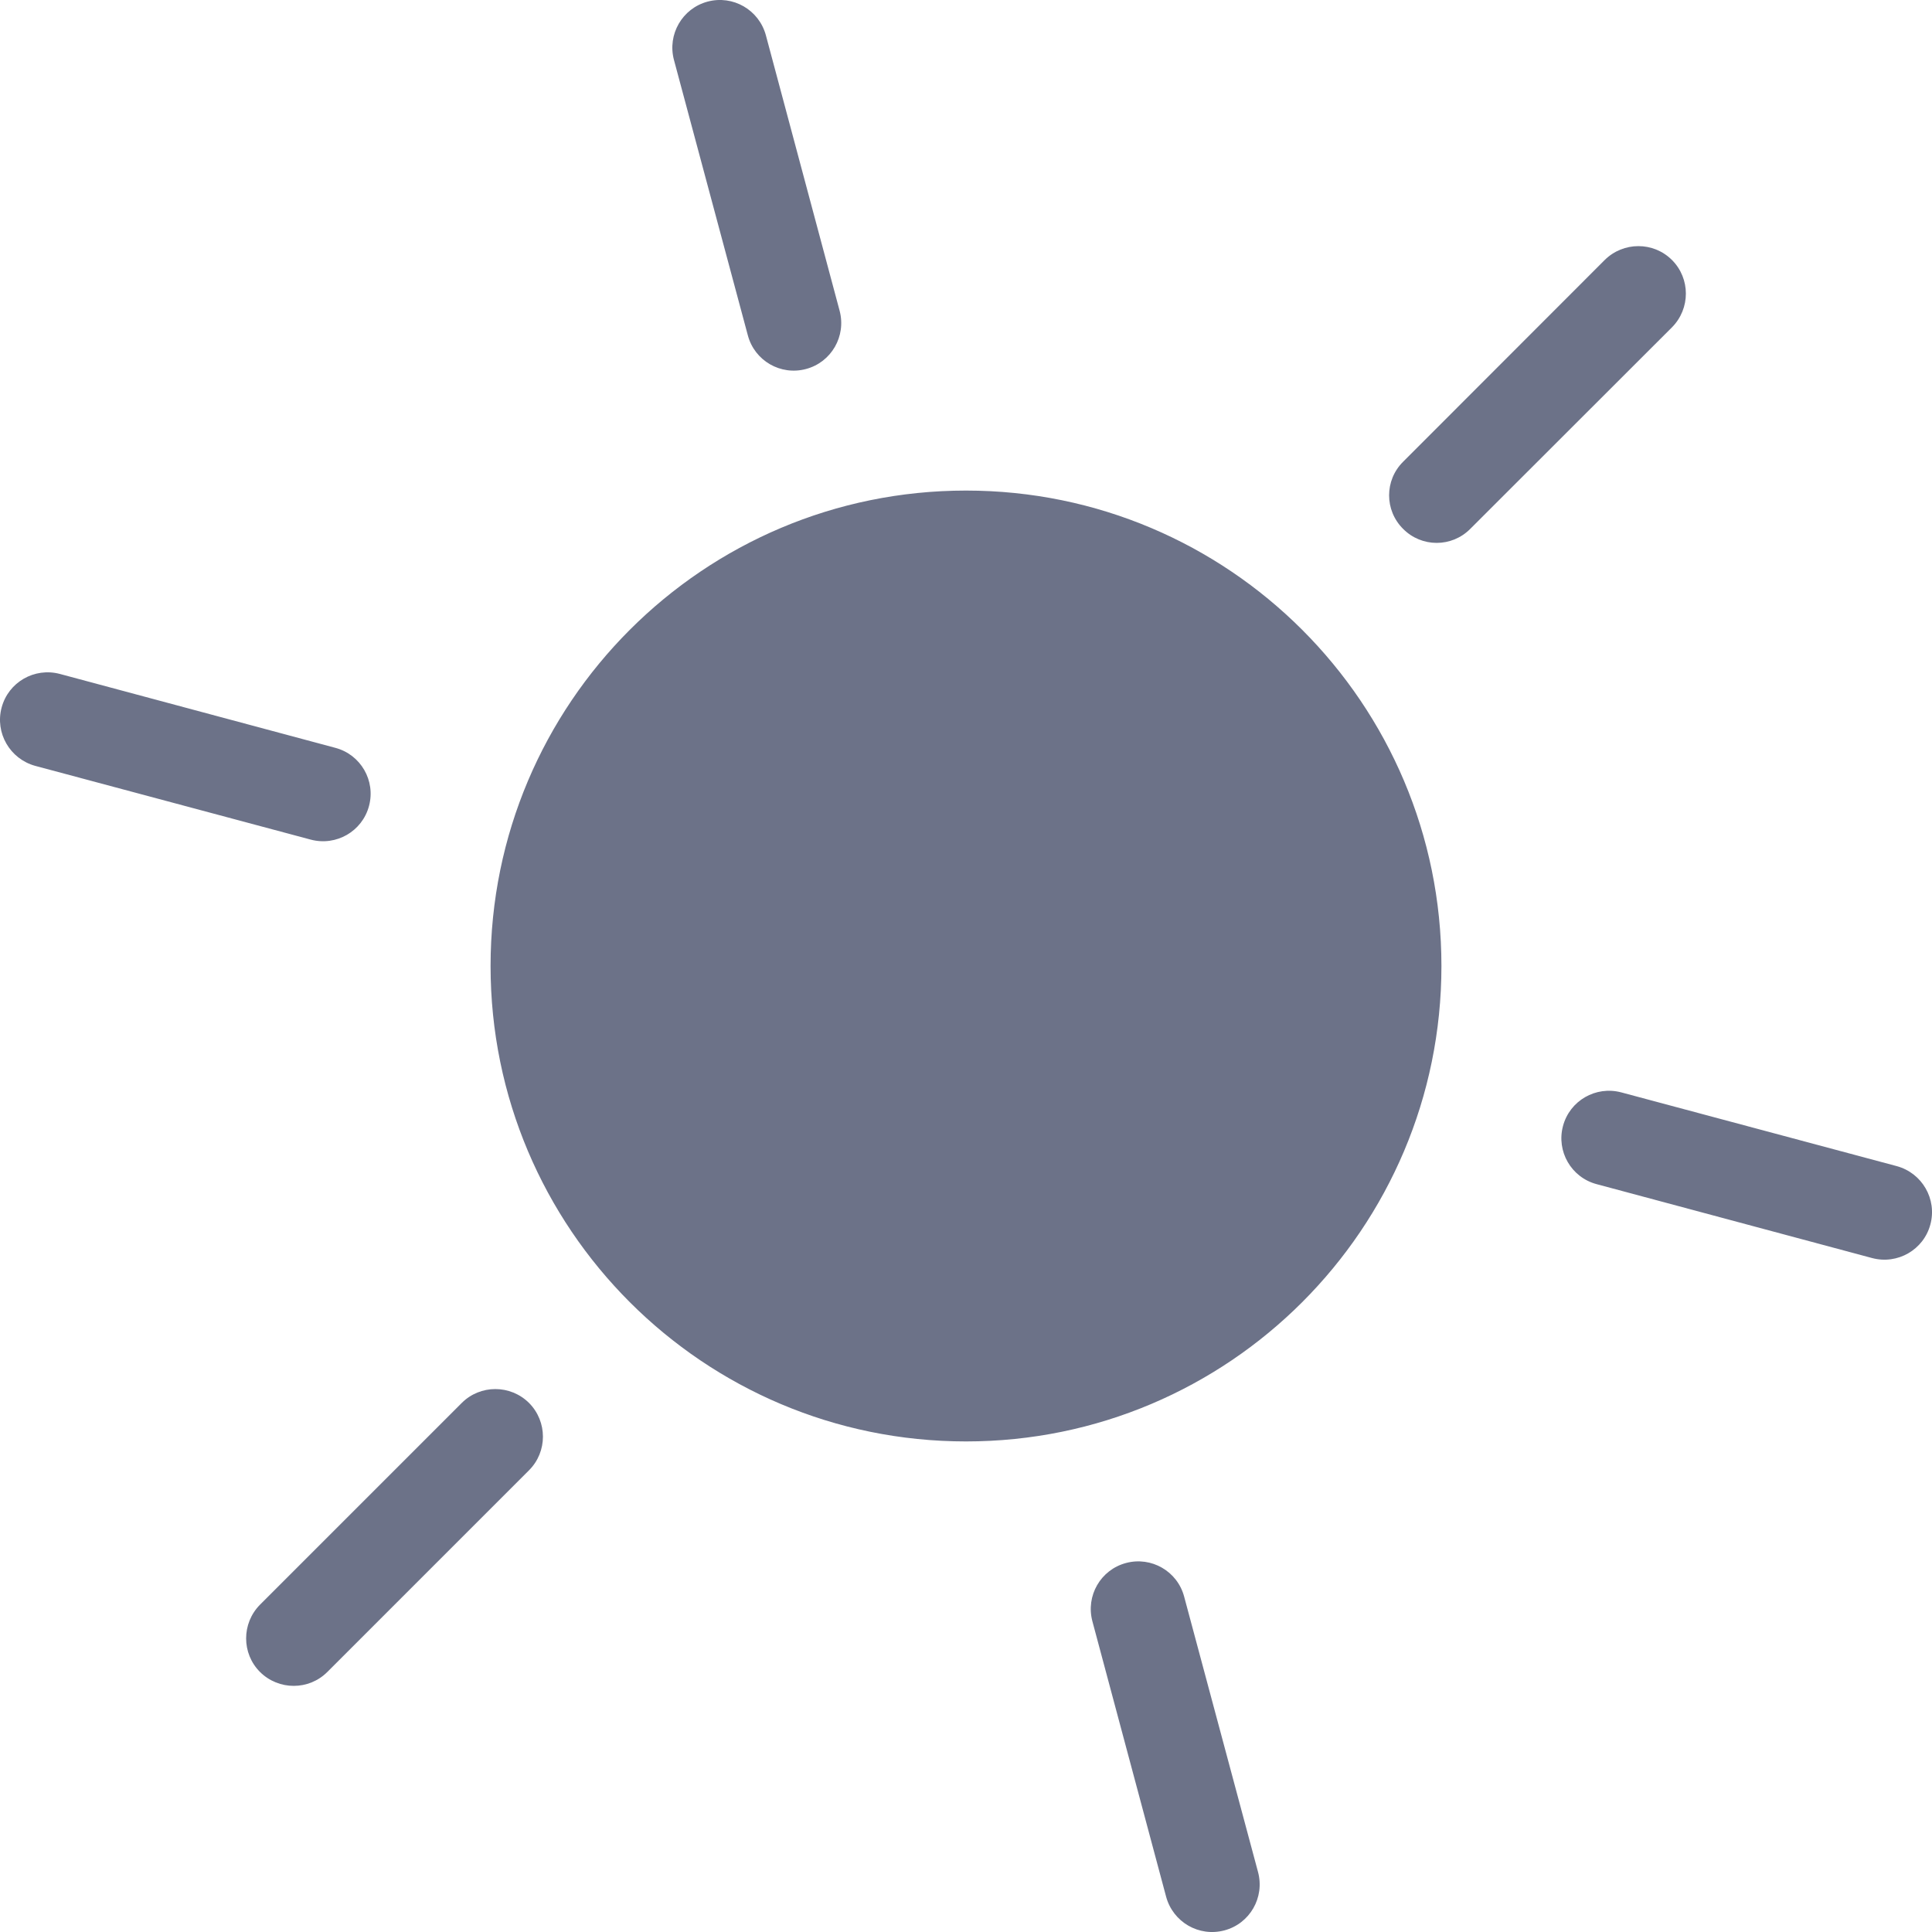
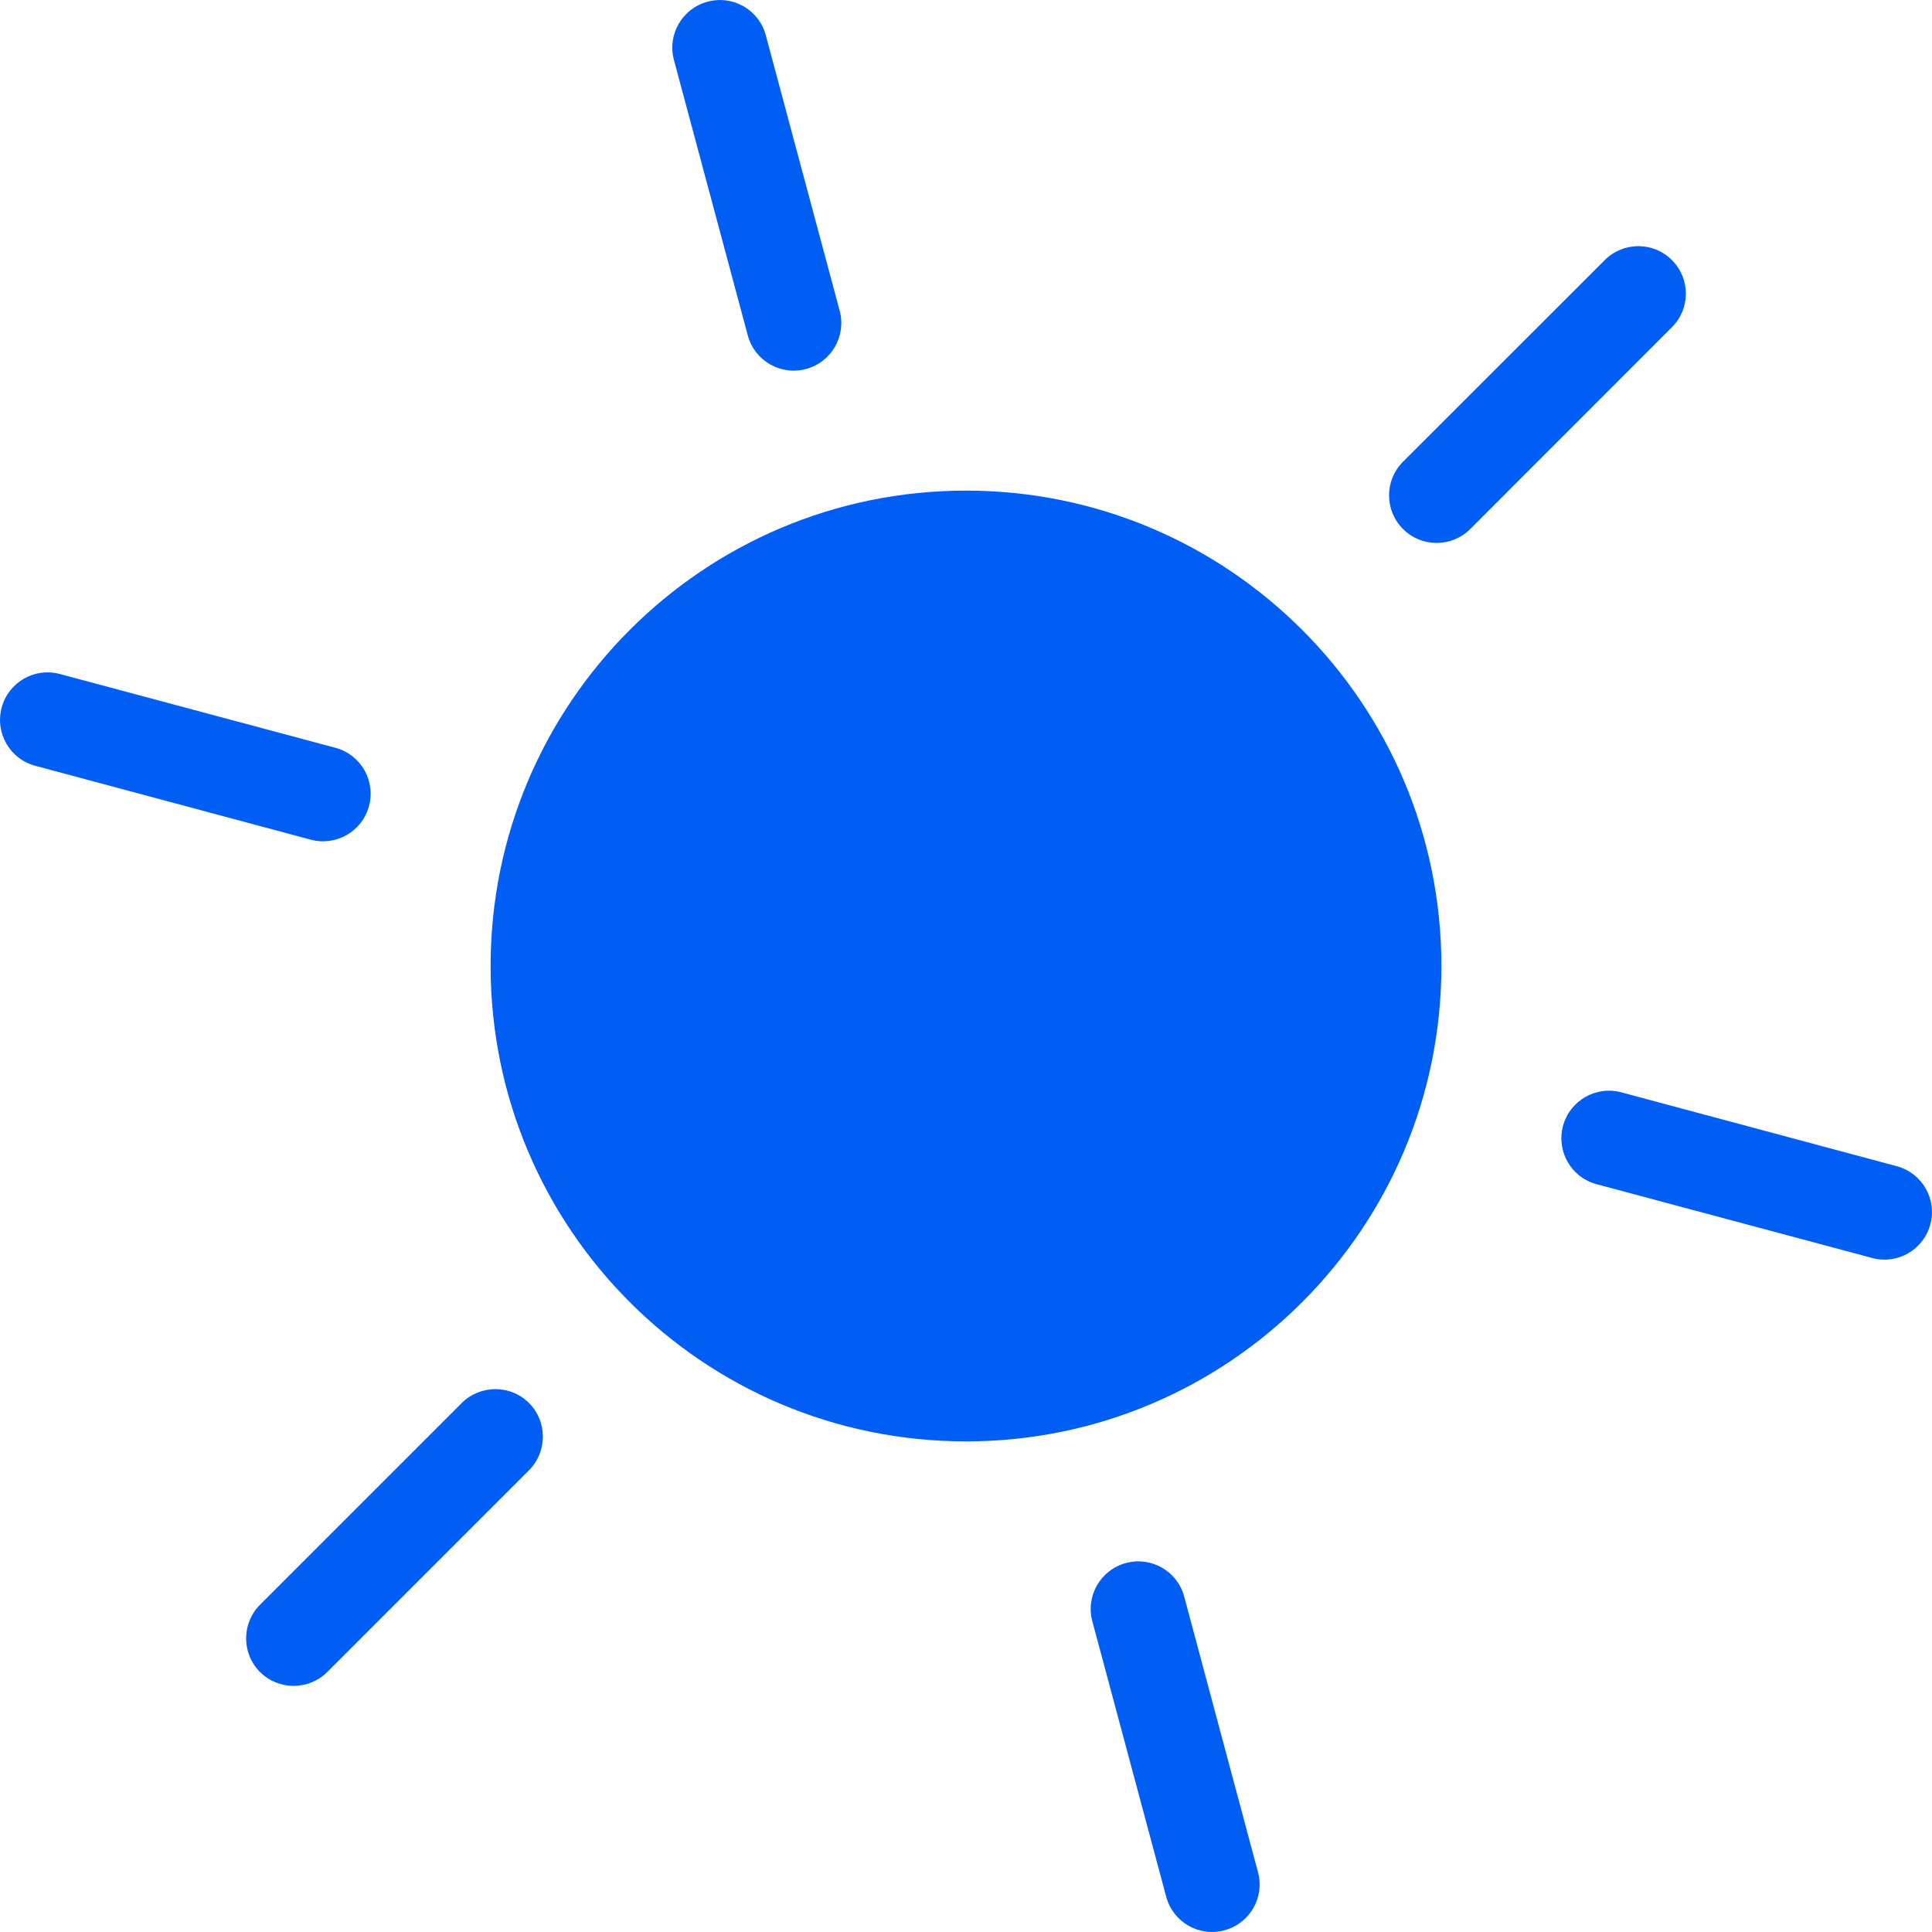
- <svg xmlns="http://www.w3.org/2000/svg" width="12" height="12" viewBox="0 0 12 12" fill="none">
-   <path fill-rule="evenodd" clip-rule="evenodd" d="M4.395 0.01C4.553 -0.032 4.714 0.061 4.757 0.219L5.215 1.93C5.257 2.088 5.164 2.25 5.006 2.292C4.849 2.334 4.687 2.241 4.645 2.083L4.186 0.372C4.144 0.214 4.238 0.052 4.395 0.01ZM8.953 6C8.953 7.631 7.631 8.953 6 8.953C4.369 8.953 3.047 7.631 3.047 6C3.047 4.369 4.369 3.047 6 3.047C7.631 3.047 8.953 4.369 8.953 6ZM7.355 9.917C7.313 9.759 7.151 9.666 6.994 9.708C6.836 9.75 6.743 9.912 6.785 10.07L7.243 11.781C7.286 11.939 7.447 12.032 7.605 11.99C7.763 11.948 7.856 11.786 7.814 11.628L7.355 9.917ZM10.385 1.615C10.5 1.73 10.5 1.917 10.385 2.033L9.132 3.285C9.017 3.401 8.83 3.401 8.715 3.285C8.599 3.17 8.599 2.983 8.715 2.868L9.967 1.615C10.083 1.5 10.27 1.5 10.385 1.615ZM3.286 9.132C3.401 9.017 3.401 8.83 3.286 8.714C3.17 8.599 2.983 8.599 2.868 8.714L1.615 9.967C1.5 10.083 1.5 10.27 1.615 10.385C1.731 10.5 1.918 10.5 2.033 10.385L3.286 9.132ZM11.99 7.605C11.948 7.763 11.786 7.856 11.628 7.814L9.917 7.355C9.759 7.313 9.666 7.151 9.708 6.994C9.75 6.836 9.912 6.743 10.07 6.785L11.781 7.243C11.939 7.286 12.032 7.448 11.99 7.605ZM1.93 5.215C2.088 5.257 2.25 5.164 2.292 5.006C2.334 4.849 2.241 4.687 2.083 4.645L0.372 4.186C0.214 4.144 0.052 4.237 0.01 4.395C-0.032 4.553 0.062 4.714 0.219 4.757L1.93 5.215Z" fill="#6C7288" />
+ <svg xmlns="http://www.w3.org/2000/svg" width="16" height="16" viewBox="0 0 16 16" fill="none">
+   <path fill-rule="evenodd" clip-rule="evenodd" d="M5.86 0.014C6.07 -0.043 6.286 0.082 6.342 0.292L6.954 2.574C7.01 2.784 6.885 3 6.675 3.056C6.465 3.112 6.249 2.988 6.193 2.778L5.581 0.496C5.525 0.286 5.65 0.07 5.86 0.014ZM11.937 8C11.937 10.175 10.174 11.937 8 11.937C5.825 11.937 4.063 10.175 4.063 8C4.063 5.826 5.825 4.063 8 4.063C10.174 4.063 11.937 5.826 11.937 8ZM9.807 13.222C9.751 13.012 9.535 12.888 9.325 12.944C9.115 13 8.99 13.216 9.046 13.426L9.658 15.708C9.714 15.918 9.93 16.043 10.14 15.986C10.35 15.93 10.475 15.714 10.418 15.504L9.807 13.222ZM13.846 2.154C14 2.307 14 2.557 13.846 2.71L12.176 4.381C12.022 4.535 11.773 4.535 11.619 4.381C11.465 4.227 11.465 3.978 11.619 3.824L13.29 2.154C13.443 2 13.693 2 13.846 2.154ZM4.381 12.176C4.534 12.022 4.534 11.773 4.381 11.619C4.227 11.466 3.978 11.466 3.824 11.619L2.153 13.29C2 13.444 2 13.693 2.153 13.847C2.307 14 2.557 14 2.71 13.847L4.381 12.176ZM15.986 10.14C15.93 10.35 15.714 10.475 15.504 10.418L13.222 9.807C13.012 9.751 12.888 9.535 12.944 9.325C13 9.115 13.216 8.99 13.426 9.046L15.708 9.658C15.918 9.714 16.043 9.93 15.986 10.14ZM2.574 6.954C2.784 7.01 3 6.885 3.056 6.675C3.112 6.465 2.988 6.249 2.778 6.193L0.496 5.582C0.286 5.525 0.07 5.65 0.014 5.86C-0.043 6.07 0.082 6.286 0.292 6.342L2.574 6.954Z" fill="#005EF4" />
</svg>
